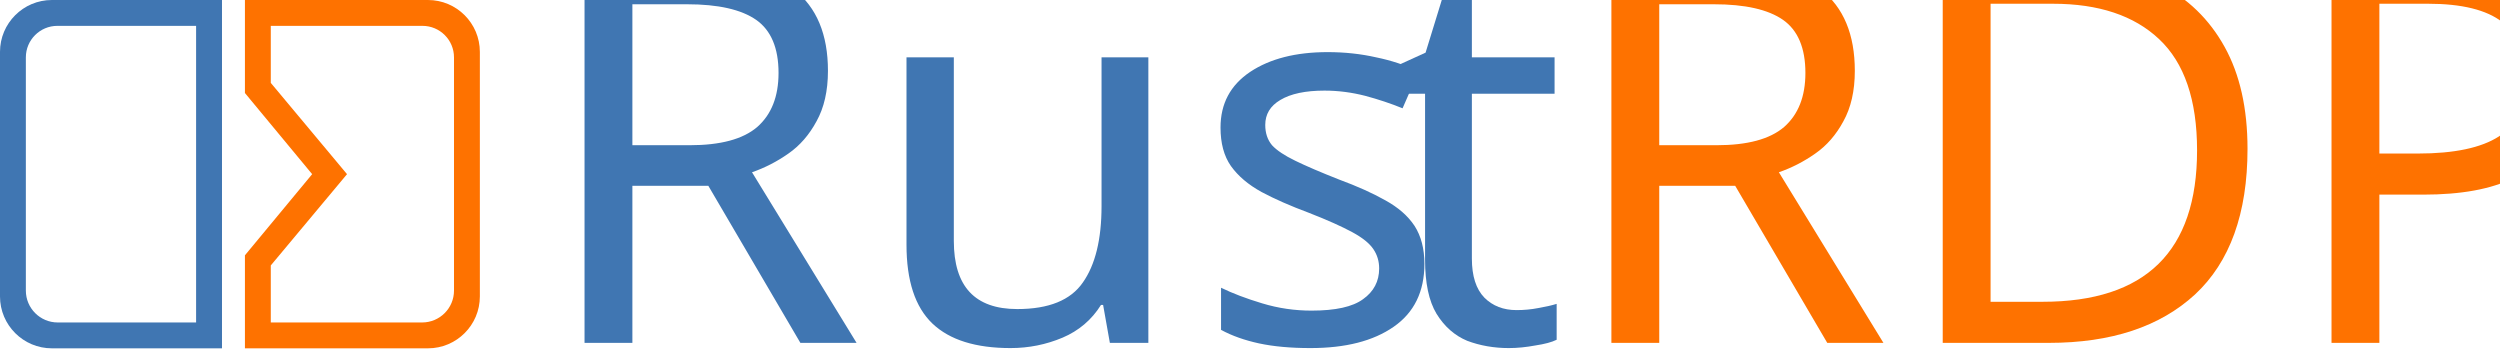
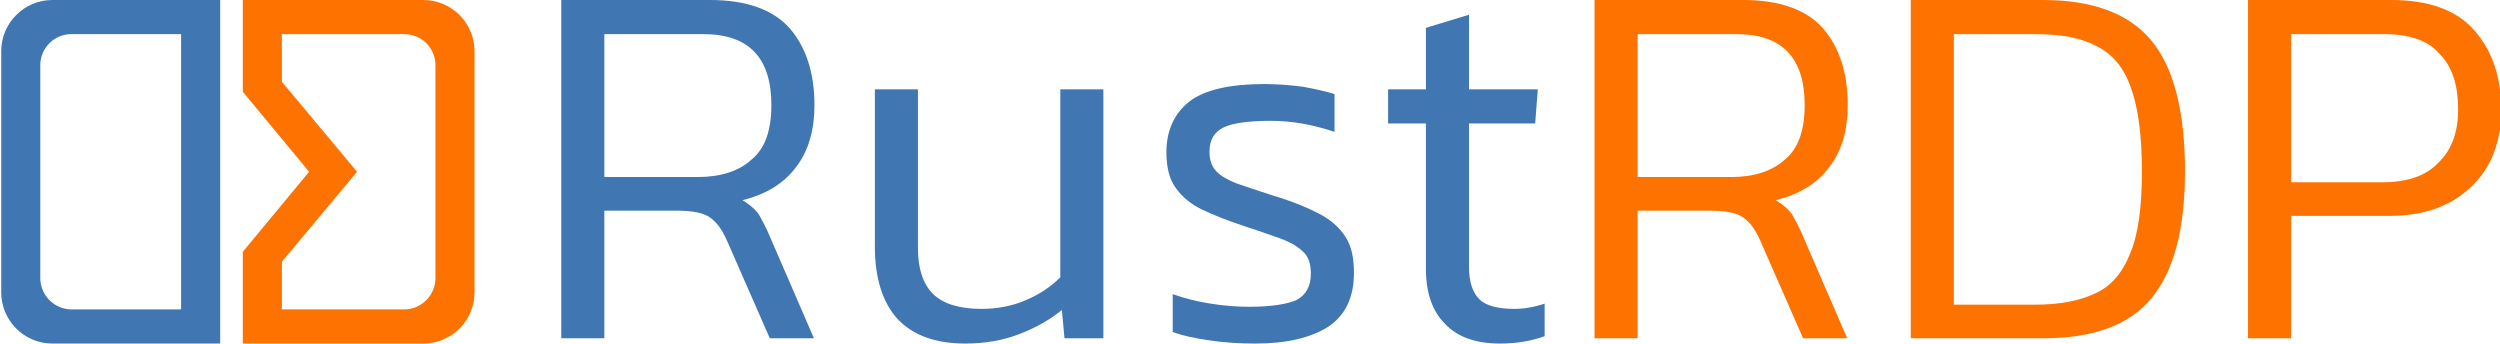
- <svg xmlns="http://www.w3.org/2000/svg" width="100%" height="100%" viewBox="0 0 217 31" version="1.1" xml:space="preserve" style="fill-rule:evenodd;clip-rule:evenodd;stroke-linejoin:round;stroke-miterlimit:2;">
-   <g transform="matrix(2.889422,0,0,2.889422,-22.94272,-1103.434)">
-     <text x="23.953px" y="392.191px" style="font-family:'Kanit ExtraLight', 'Kanit';font-weight:200;font-size:16px;fill:rgb(64,118,178);">Rus<tspan x="49.281px " y="392.191px ">t</tspan>
-     </text>
-     <g transform="matrix(16,0,0,16,83.52085,392.1913)">
-         </g>
-     <text x="54.801px" y="392.191px" style="font-family:'Kanit ExtraLight', 'Kanit';font-weight:200;font-size:16px;fill:rgb(254,114,0);">RDP</text>
+ <svg xmlns="http://www.w3.org/2000/svg" width="100%" height="100%" viewBox="0 0 2030 279" version="1.1" xml:space="preserve" style="fill-rule:evenodd;clip-rule:evenodd;stroke-linejoin:round;stroke-miterlimit:2;">
+   <g transform="matrix(26.65934,0,0,26.65934,-212.6817,-10180.865)">
+     <g>
+       <g transform="matrix(16,0,0,16,23.95285,392.1913)">
+         <path d="M0.07,-0L0.07,-0.644L0.353,-0.644C0.422,-0.644 0.473,-0.626 0.505,-0.59C0.536,-0.554 0.552,-0.505 0.552,-0.444C0.552,-0.397 0.541,-0.357 0.517,-0.326C0.494,-0.295 0.46,-0.274 0.415,-0.263C0.428,-0.255 0.439,-0.246 0.446,-0.236C0.452,-0.225 0.46,-0.211 0.467,-0.194L0.551,-0L0.467,-0L0.385,-0.187C0.376,-0.207 0.366,-0.221 0.353,-0.23C0.341,-0.239 0.319,-0.243 0.288,-0.243L0.152,-0.243L0.152,-0L0.07,-0ZM0.152,-0.307L0.33,-0.307C0.373,-0.307 0.408,-0.318 0.432,-0.34C0.458,-0.361 0.47,-0.396 0.47,-0.444C0.47,-0.534 0.427,-0.579 0.341,-0.579L0.152,-0.579L0.152,-0.307Z" style="fill:rgb(64,118,178);fill-rule:nonzero;" />
+       </g>
+       <g transform="matrix(16,0,0,16,33.58485,392.1913)">
+         <path d="M0.237,0.01C0.18,0.01 0.137,-0.006 0.108,-0.037C0.08,-0.068 0.065,-0.114 0.065,-0.174L0.065,-0.474L0.147,-0.474L0.147,-0.171C0.147,-0.132 0.157,-0.103 0.176,-0.084C0.196,-0.065 0.227,-0.056 0.268,-0.056C0.297,-0.056 0.325,-0.061 0.351,-0.072C0.377,-0.083 0.399,-0.097 0.418,-0.116L0.418,-0.474L0.5,-0.474L0.5,-0L0.426,-0L0.421,-0.054C0.398,-0.035 0.371,-0.02 0.34,-0.008C0.309,0.004 0.274,0.01 0.237,0.01Z" style="fill:rgb(64,118,178);fill-rule:nonzero;" />
+       </g>
+       <g transform="matrix(16,0,0,16,42.70485,392.1913)">
+         <path d="M0.219,0.01C0.188,0.01 0.159,0.008 0.132,0.004C0.104,0 0.081,-0.005 0.062,-0.012L0.062,-0.084C0.085,-0.076 0.108,-0.07 0.134,-0.066C0.159,-0.062 0.183,-0.06 0.208,-0.06C0.25,-0.06 0.28,-0.065 0.298,-0.073C0.316,-0.083 0.325,-0.099 0.325,-0.124C0.325,-0.142 0.32,-0.156 0.31,-0.165C0.301,-0.174 0.286,-0.183 0.267,-0.19C0.247,-0.197 0.222,-0.206 0.191,-0.216C0.164,-0.225 0.139,-0.235 0.118,-0.245C0.097,-0.255 0.08,-0.269 0.068,-0.286C0.056,-0.302 0.05,-0.325 0.05,-0.354C0.05,-0.396 0.065,-0.428 0.094,-0.451C0.123,-0.473 0.171,-0.484 0.236,-0.484C0.261,-0.484 0.286,-0.482 0.309,-0.479C0.332,-0.475 0.353,-0.47 0.37,-0.465L0.37,-0.393C0.328,-0.407 0.288,-0.414 0.249,-0.414C0.208,-0.414 0.178,-0.41 0.16,-0.402C0.141,-0.393 0.132,-0.378 0.132,-0.355C0.132,-0.34 0.136,-0.328 0.144,-0.319C0.153,-0.309 0.166,-0.302 0.183,-0.295C0.201,-0.289 0.224,-0.281 0.252,-0.272C0.289,-0.261 0.318,-0.249 0.341,-0.237C0.364,-0.225 0.38,-0.21 0.391,-0.193C0.402,-0.176 0.407,-0.153 0.407,-0.125C0.407,-0.078 0.391,-0.044 0.358,-0.022C0.325,-0.001 0.279,0.01 0.219,0.01Z" style="fill:rgb(64,118,178);fill-rule:nonzero;" />
+       </g>
+       <g transform="matrix(16,0,0,16,49.77685,392.1913)">
+         <path d="M0.243,0.01C0.196,0.01 0.161,-0.003 0.138,-0.028C0.114,-0.052 0.102,-0.087 0.102,-0.132L0.102,-0.409L0.03,-0.409L0.03,-0.474L0.102,-0.474L0.102,-0.591L0.184,-0.616L0.184,-0.474L0.315,-0.474L0.31,-0.409L0.184,-0.409L0.184,-0.136C0.184,-0.107 0.191,-0.087 0.204,-0.074C0.216,-0.062 0.239,-0.056 0.271,-0.056C0.288,-0.056 0.307,-0.059 0.328,-0.066L0.328,-0.004C0.303,0.005 0.275,0.01 0.243,0.01Z" style="fill:rgb(64,118,178);fill-rule:nonzero;" />
+       </g>
+     </g>
+     <g>
+       <g transform="matrix(16,0,0,16,55.42485,392.1913)">
+         <path d="M0.07,-0L0.07,-0.644L0.353,-0.644C0.422,-0.644 0.473,-0.626 0.505,-0.59C0.536,-0.554 0.552,-0.505 0.552,-0.444C0.552,-0.397 0.541,-0.357 0.517,-0.326C0.494,-0.295 0.46,-0.274 0.415,-0.263C0.428,-0.255 0.439,-0.246 0.446,-0.236C0.452,-0.225 0.46,-0.211 0.467,-0.194L0.551,-0L0.467,-0L0.385,-0.187C0.376,-0.207 0.366,-0.221 0.353,-0.23C0.341,-0.239 0.319,-0.243 0.288,-0.243L0.152,-0.243L0.152,-0L0.07,-0ZM0.152,-0.307L0.33,-0.307C0.373,-0.307 0.408,-0.318 0.432,-0.34C0.458,-0.361 0.47,-0.396 0.47,-0.444C0.47,-0.534 0.427,-0.579 0.341,-0.579L0.152,-0.579L0.152,-0.307Z" style="fill:rgb(254,114,0);fill-rule:nonzero;" />
+       </g>
+       <g transform="matrix(16,0,0,16,65.05685,392.1913)">
+         <path d="M0.07,-0L0.07,-0.644L0.322,-0.644C0.415,-0.644 0.484,-0.619 0.527,-0.568C0.57,-0.517 0.592,-0.434 0.592,-0.318C0.592,-0.208 0.571,-0.128 0.528,-0.076C0.486,-0.025 0.417,-0 0.322,-0L0.07,-0ZM0.152,-0.064L0.307,-0.064C0.352,-0.064 0.39,-0.071 0.42,-0.085C0.45,-0.098 0.472,-0.123 0.487,-0.16C0.503,-0.197 0.51,-0.249 0.51,-0.318C0.51,-0.386 0.503,-0.439 0.489,-0.477C0.476,-0.515 0.454,-0.541 0.424,-0.556C0.395,-0.572 0.356,-0.579 0.307,-0.579L0.152,-0.579L0.152,-0.064Z" style="fill:rgb(254,114,0);fill-rule:nonzero;" />
+       </g>
+       <g transform="matrix(16,0,0,16,75.32885,392.1913)">
+         <path d="M0.07,-0L0.07,-0.644L0.342,-0.644C0.414,-0.644 0.467,-0.625 0.501,-0.586C0.535,-0.547 0.552,-0.497 0.552,-0.436C0.552,-0.373 0.533,-0.324 0.494,-0.288C0.456,-0.251 0.404,-0.233 0.338,-0.233L0.152,-0.233L0.152,-0L0.07,-0ZM0.152,-0.297L0.325,-0.297C0.373,-0.297 0.409,-0.309 0.433,-0.335C0.458,-0.359 0.47,-0.393 0.47,-0.436C0.47,-0.481 0.459,-0.517 0.435,-0.541C0.413,-0.567 0.377,-0.579 0.33,-0.579L0.152,-0.579L0.152,-0.297Z" style="fill:rgb(254,114,0);fill-rule:nonzero;" />
+       </g>
+     </g>
  </g>
-   <g transform="matrix(0.112931,0,0,0.112931,-156.5539,-23.02182)">
-     <path d="M1556.906,471.585L1426.173,471.585C1404.153,471.585 1386.276,453.708 1386.276,431.689L1386.276,243.754C1386.276,221.734 1404.153,203.857 1426.173,203.857L1556.906,203.857L1556.906,471.585ZM1537.001,223.732L1430.367,223.732C1417.002,223.732 1406.151,234.583 1406.151,247.948L1406.151,427.213C1406.151,440.734 1417.128,451.711 1430.649,451.711L1537.001,451.711L1537.001,223.732Z" style="fill:rgb(64,118,178);" />
+   <g transform="matrix(1.041964,0,0,1.041964,-1443.45,-212.4116)">
+     <path d="M1556.906,471.585L1426.173,471.585C1404.153,471.585 1386.276,453.708 1386.276,431.689L1386.276,243.754C1386.276,221.734 1404.153,203.857 1426.173,203.857L1556.906,203.857L1556.906,471.585ZM1526.444,230.45L1440.924,230.45C1427.559,230.45 1416.708,241.301 1416.708,254.666L1416.708,420.494C1416.708,434.015 1427.685,444.993 1441.206,444.993L1526.444,444.993L1526.444,230.45Z" style="fill:rgb(64,118,178);" />
  </g>
-   <g transform="matrix(0.112931,0,0,0.112931,-156.5539,-23.02182)">
-     <path d="M1574.535,203.857L1715.206,203.857C1737.226,203.857 1755.103,221.734 1755.103,243.754L1755.103,431.689C1755.103,453.708 1737.226,471.585 1715.206,471.585L1574.535,471.585L1574.535,400.09L1626.207,337.721L1574.535,275.352L1574.535,203.857ZM1711.012,223.732L1594.409,223.732L1594.409,267.564L1653.005,337.721L1594.409,407.878L1594.409,451.711L1710.73,451.711C1724.251,451.711 1735.228,440.734 1735.228,427.213L1735.228,247.948C1735.228,234.583 1724.377,223.732 1711.012,223.732Z" style="fill:rgb(254,114,0);" />
+   <g transform="matrix(1.041964,0,0,1.041964,-1443.45,-212.4116)">
+     <path d="M1574.535,203.857L1715.206,203.857C1737.226,203.857 1755.103,221.734 1755.103,243.754L1755.103,431.689C1755.103,453.708 1737.226,471.585 1715.206,471.585L1574.535,471.585L1574.535,400.09L1626.207,337.721L1574.535,275.352L1574.535,203.857ZM1700.455,230.45L1604.966,230.45L1604.966,267.564L1663.562,337.721L1604.966,407.878L1604.966,444.993L1700.173,444.993C1713.694,444.993 1724.671,434.015 1724.671,420.494L1724.671,254.666C1724.671,241.301 1713.82,230.45 1700.455,230.45Z" style="fill:rgb(254,114,0);" />
  </g>
</svg>
